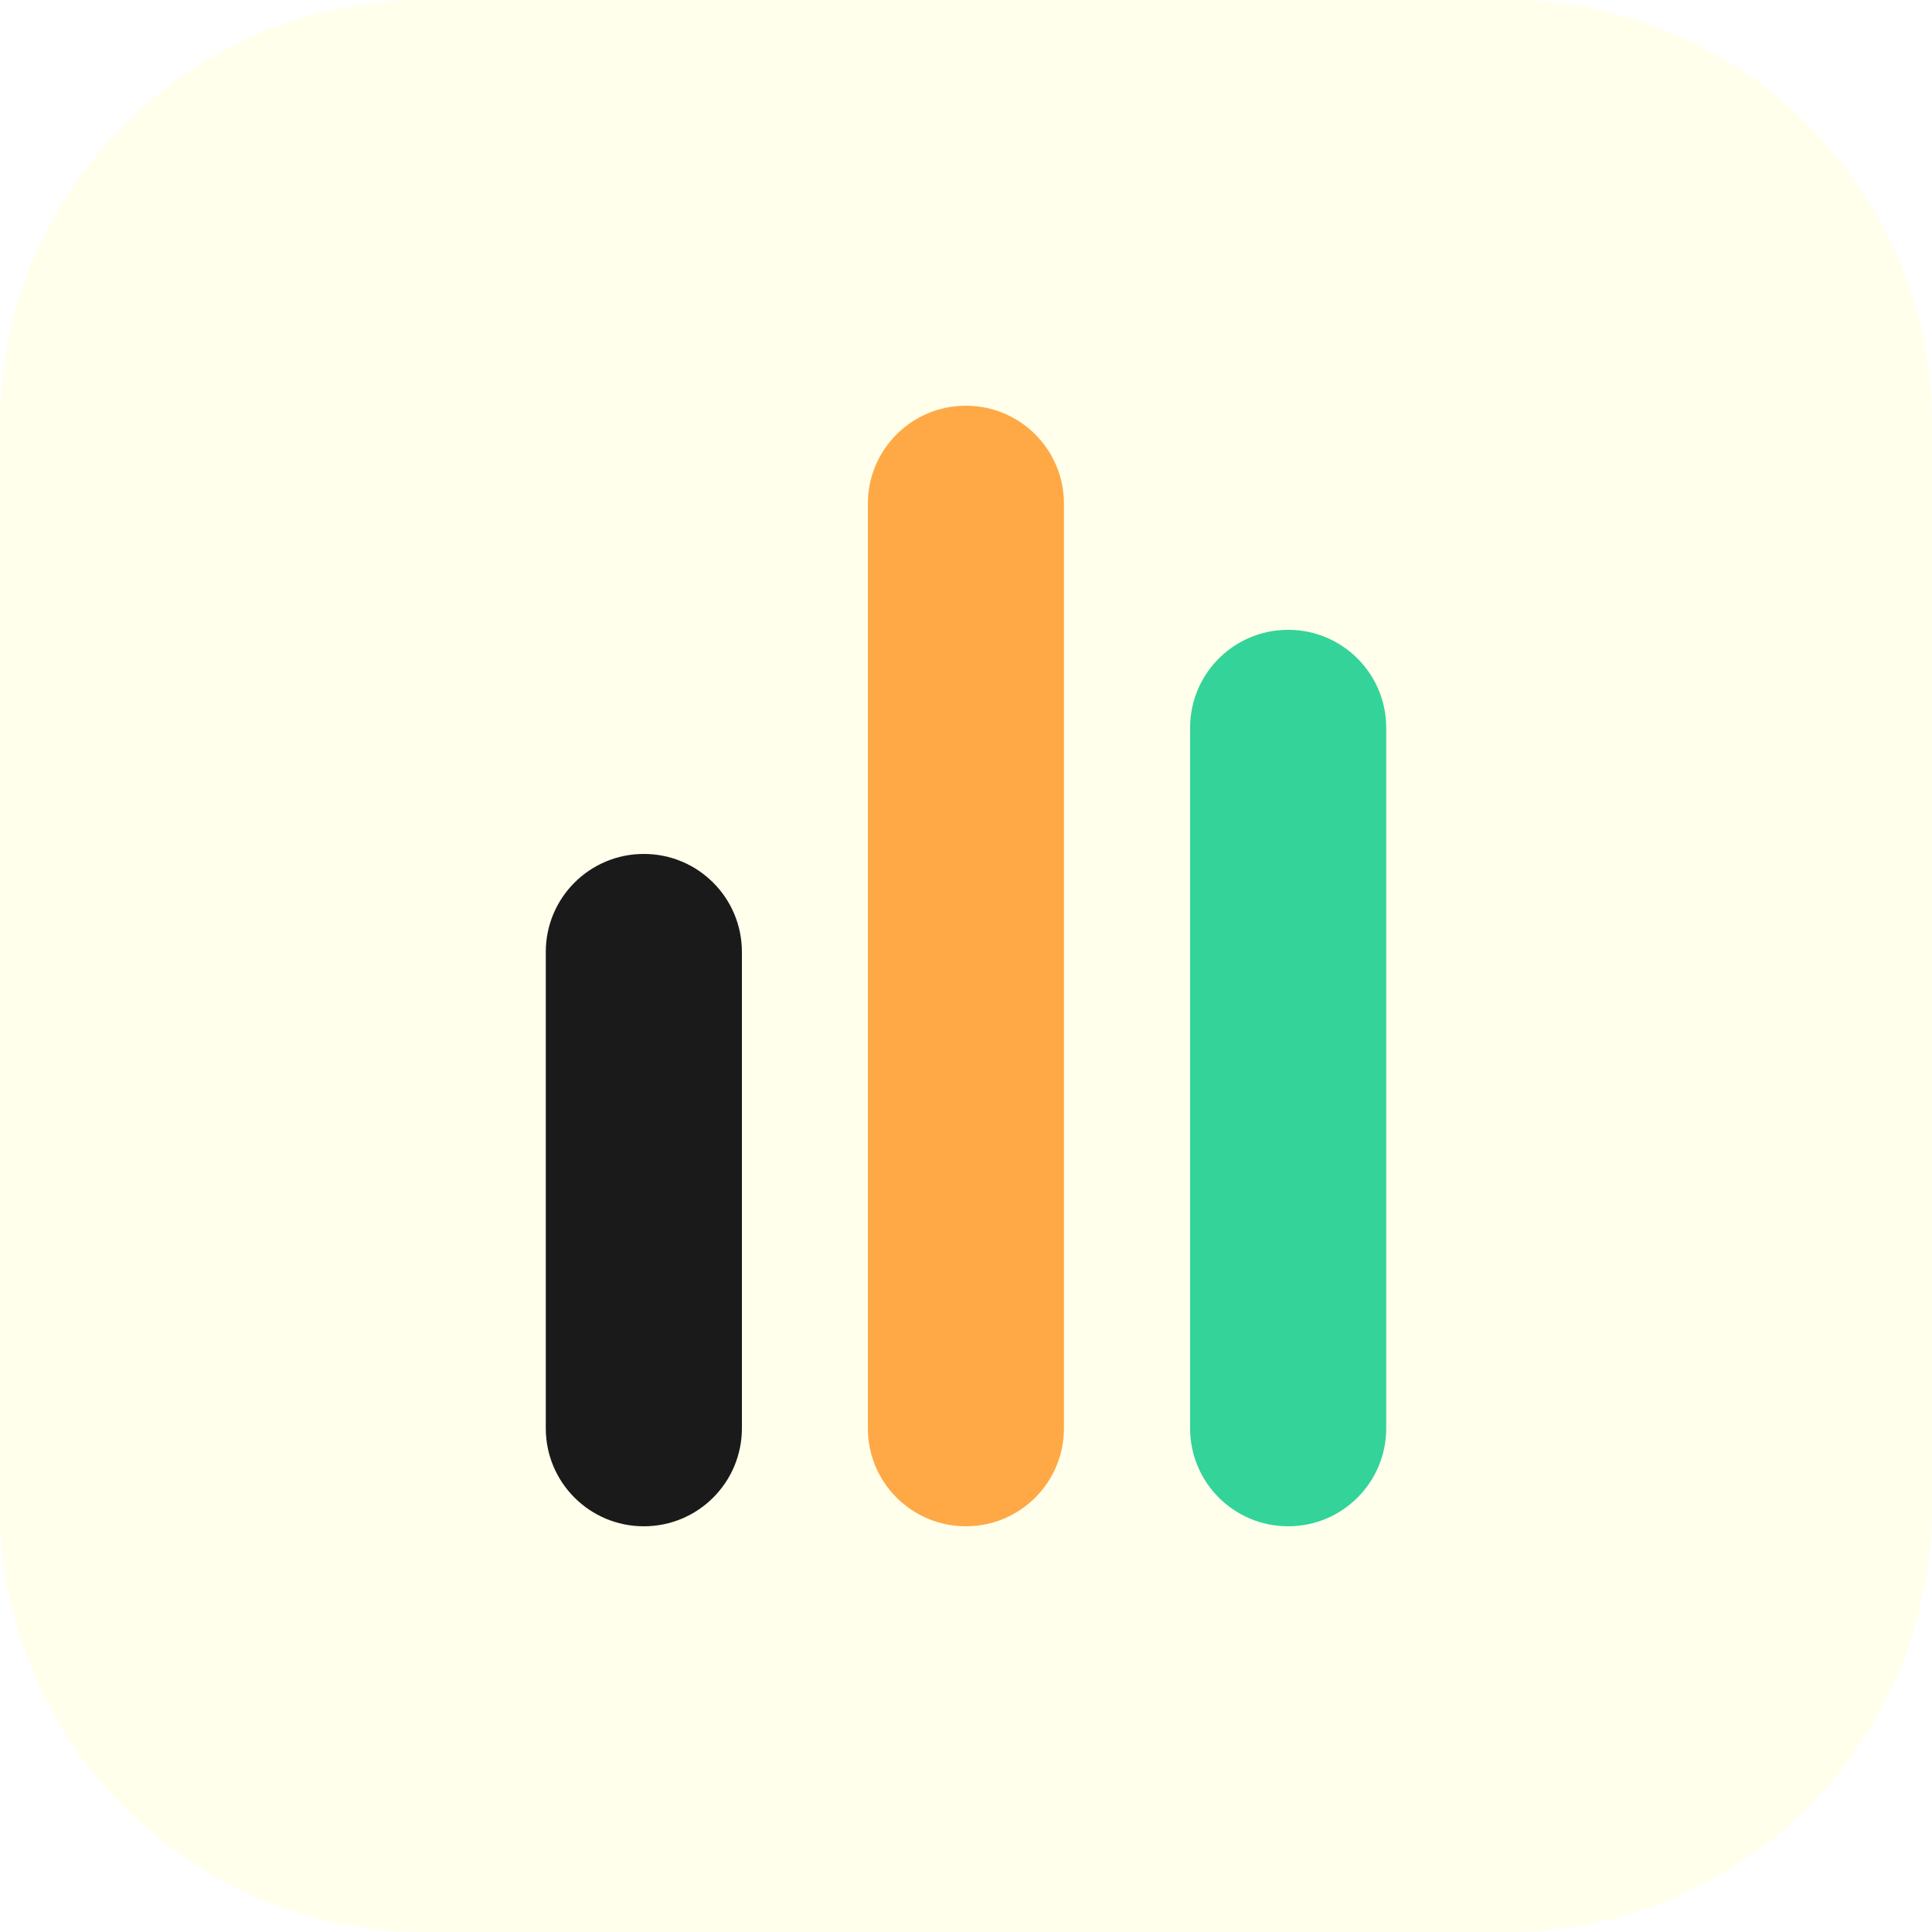
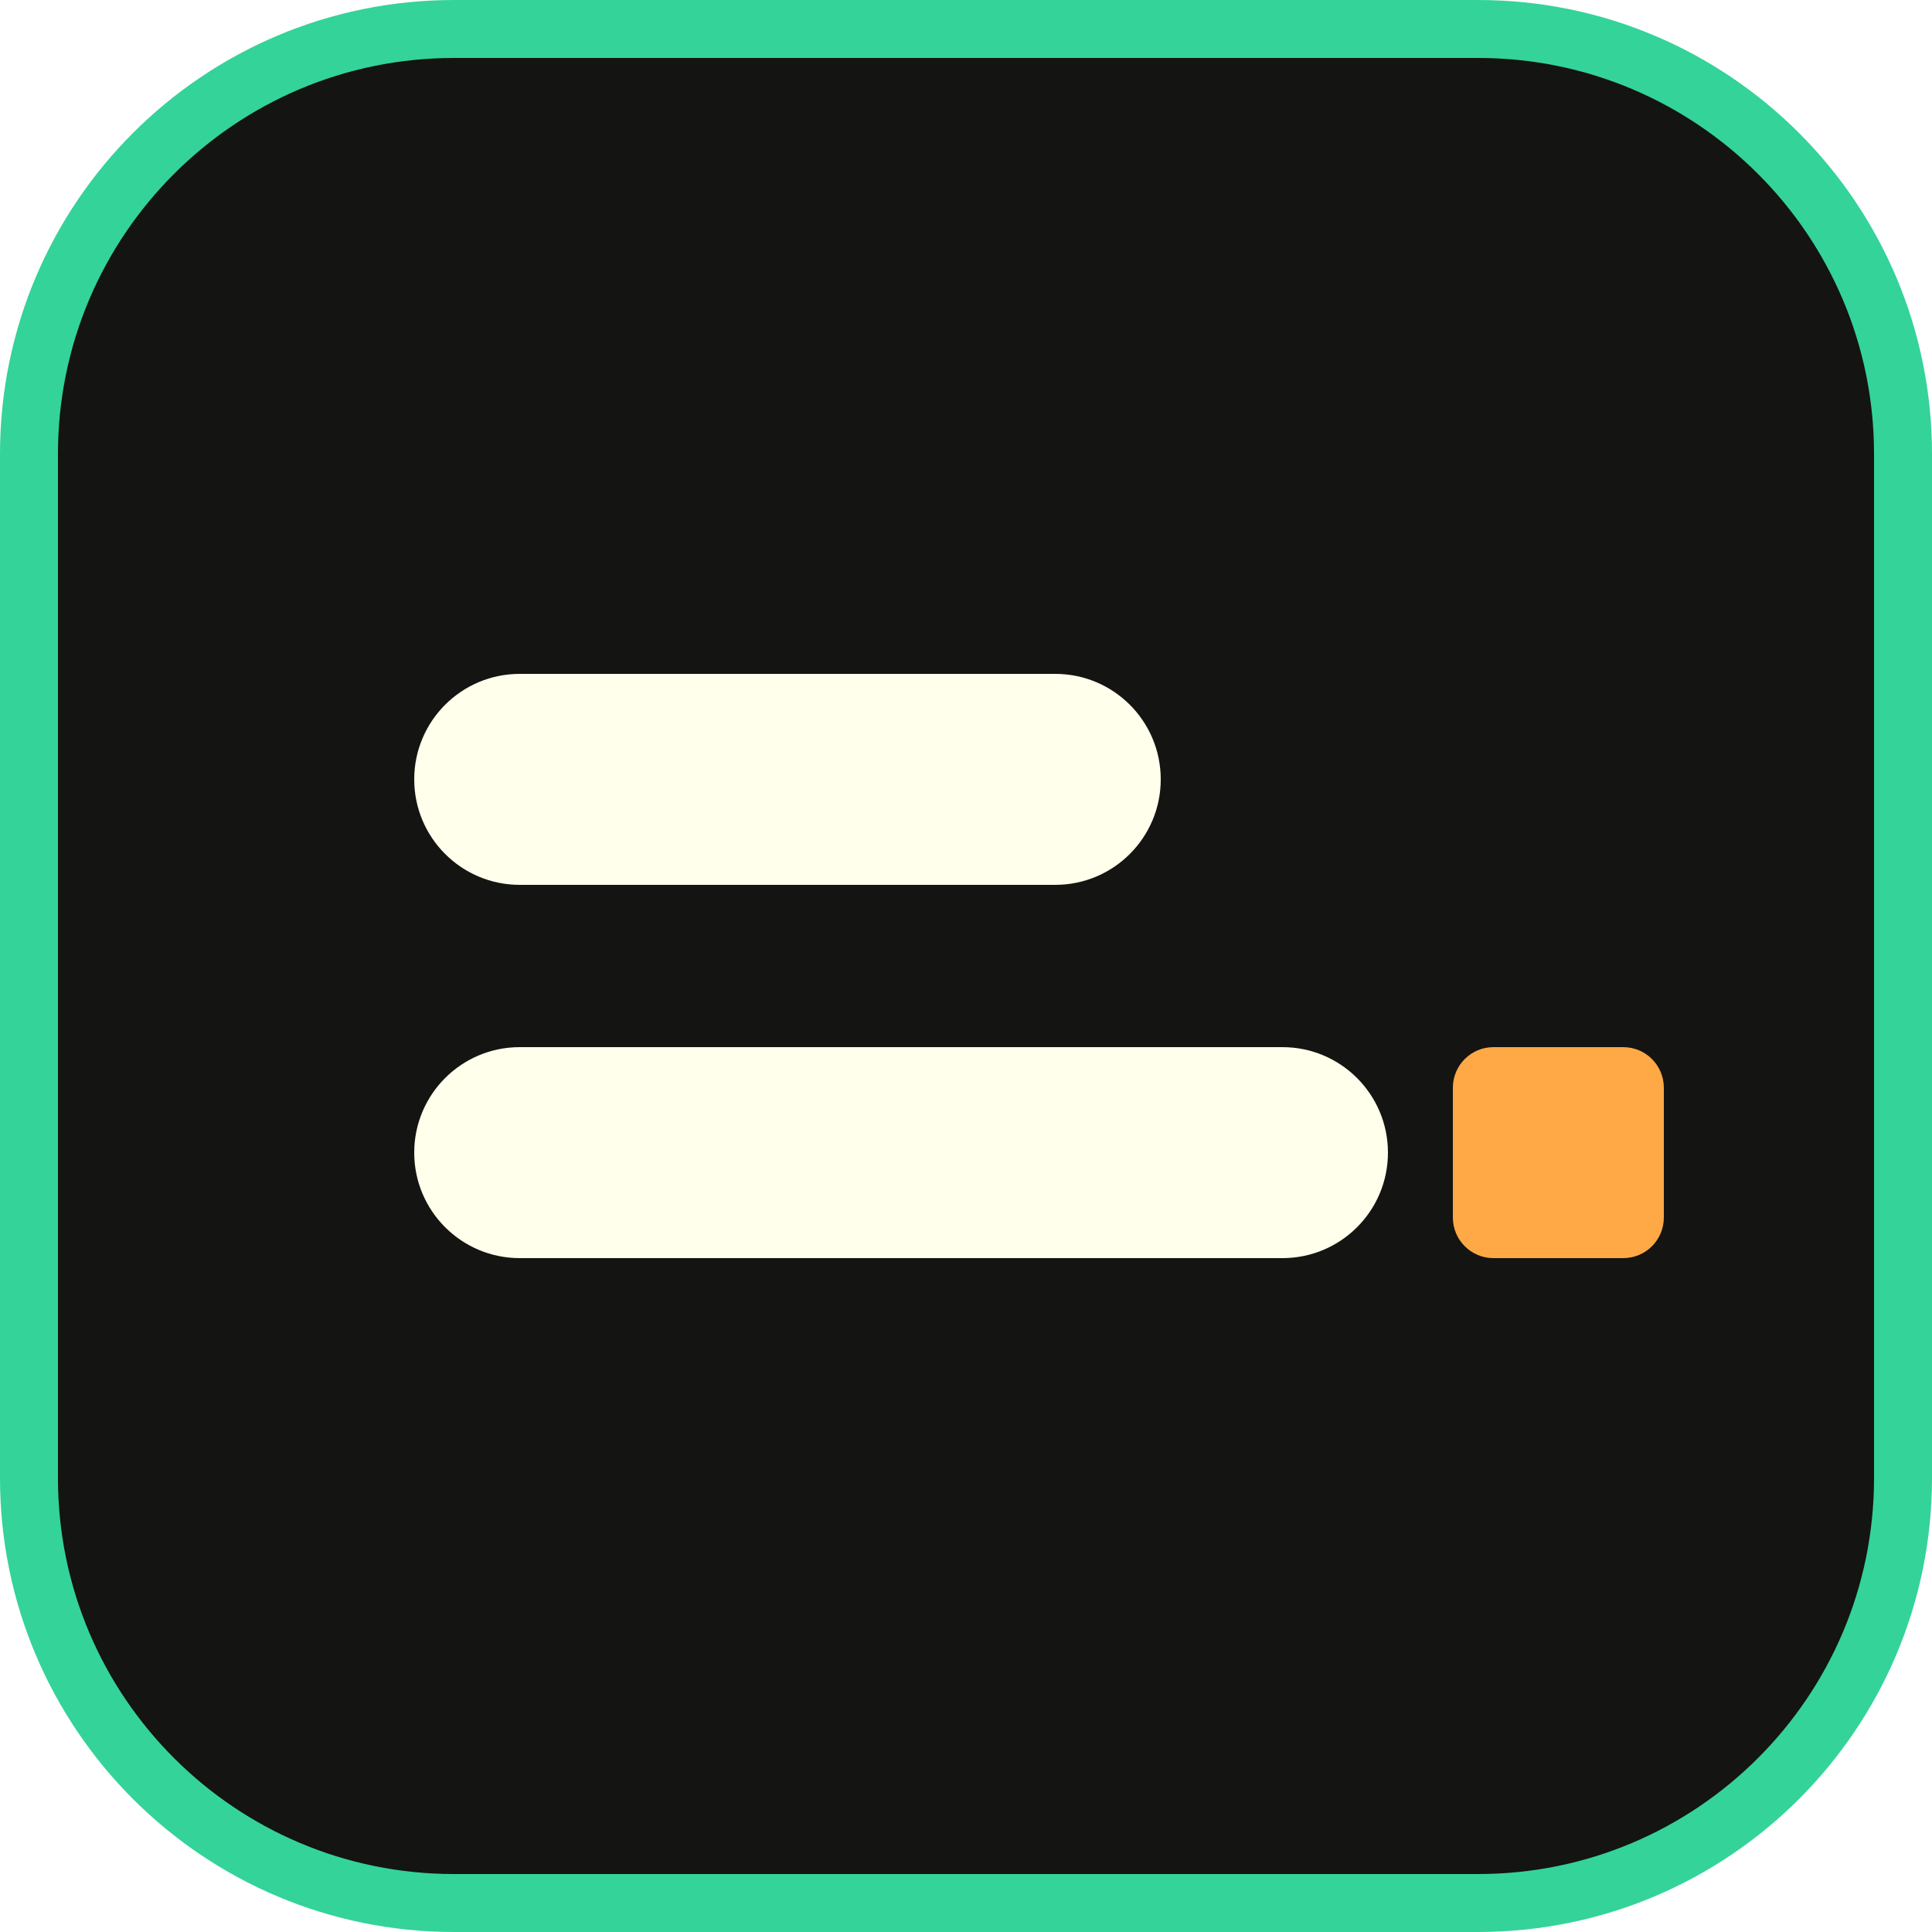
- <svg xmlns="http://www.w3.org/2000/svg" viewBox="0 0 100.0 100.0" width="100" height="100" role="img" aria-label="Open Caption">
-   <rect width="100" height="100" rx="22" fill="#FFFFEB" />
-   <rect x="28.25" y="44.20" width="10.15" height="34.80" rx="5.07" fill="#1A1A1A" />
-   <rect x="44.92" y="21.00" width="10.15" height="58.00" rx="5.07" fill="#FFA946" />
-   <rect x="61.60" y="32.60" width="10.15" height="46.40" rx="5.07" fill="#34D399" />
+ <svg xmlns="http://www.w3.org/2000/svg" viewBox="0 0 100 100" width="100" height="100" role="img" aria-label="Open Caption">
+   <rect x="1.5" y="1.5" width="97" height="97" rx="22" fill="#141412" stroke="#34D399" stroke-width="3" />
+   <g transform="translate(8 8) scale(0.84)">
+     <rect x="16" y="32" width="46" height="13" rx="6.5" fill="#FFFFEB" />
+     <rect x="16" y="55" width="60" height="13" rx="6.5" fill="#FFFFEB" />
+     <rect x="80" y="55" width="13" height="13" rx="2.5" fill="#FFA946" />
+   </g>
</svg>
